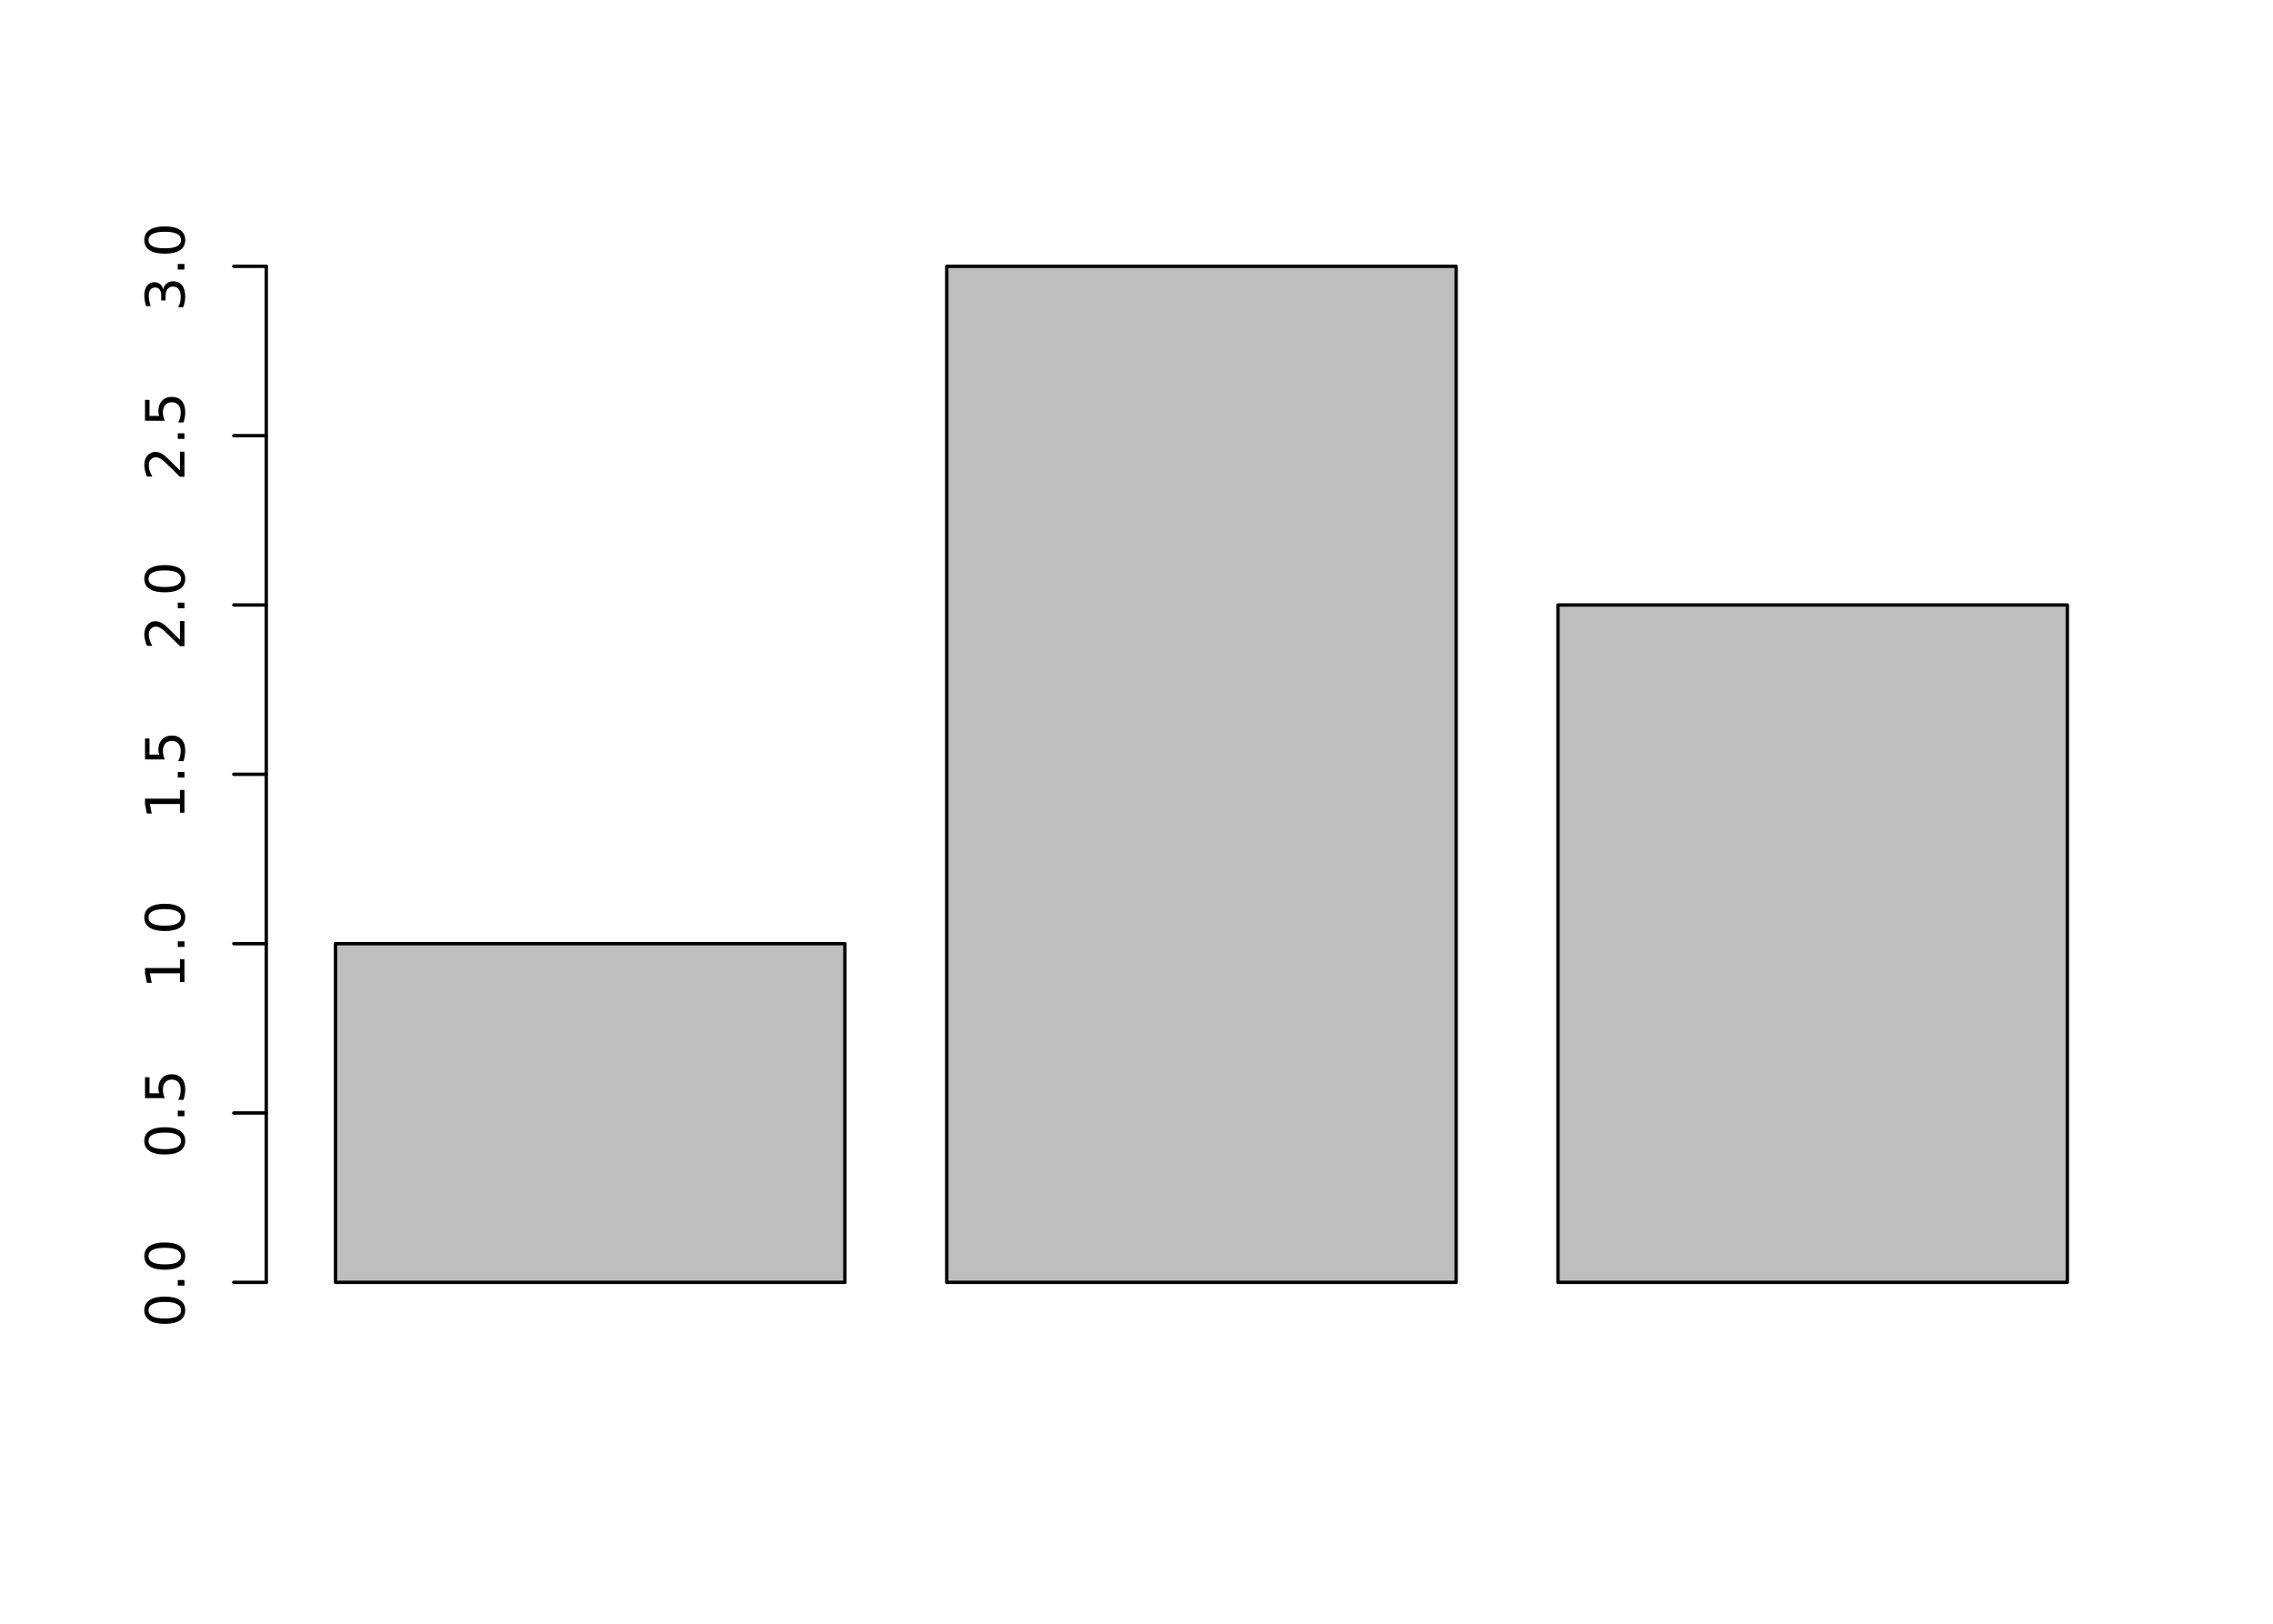
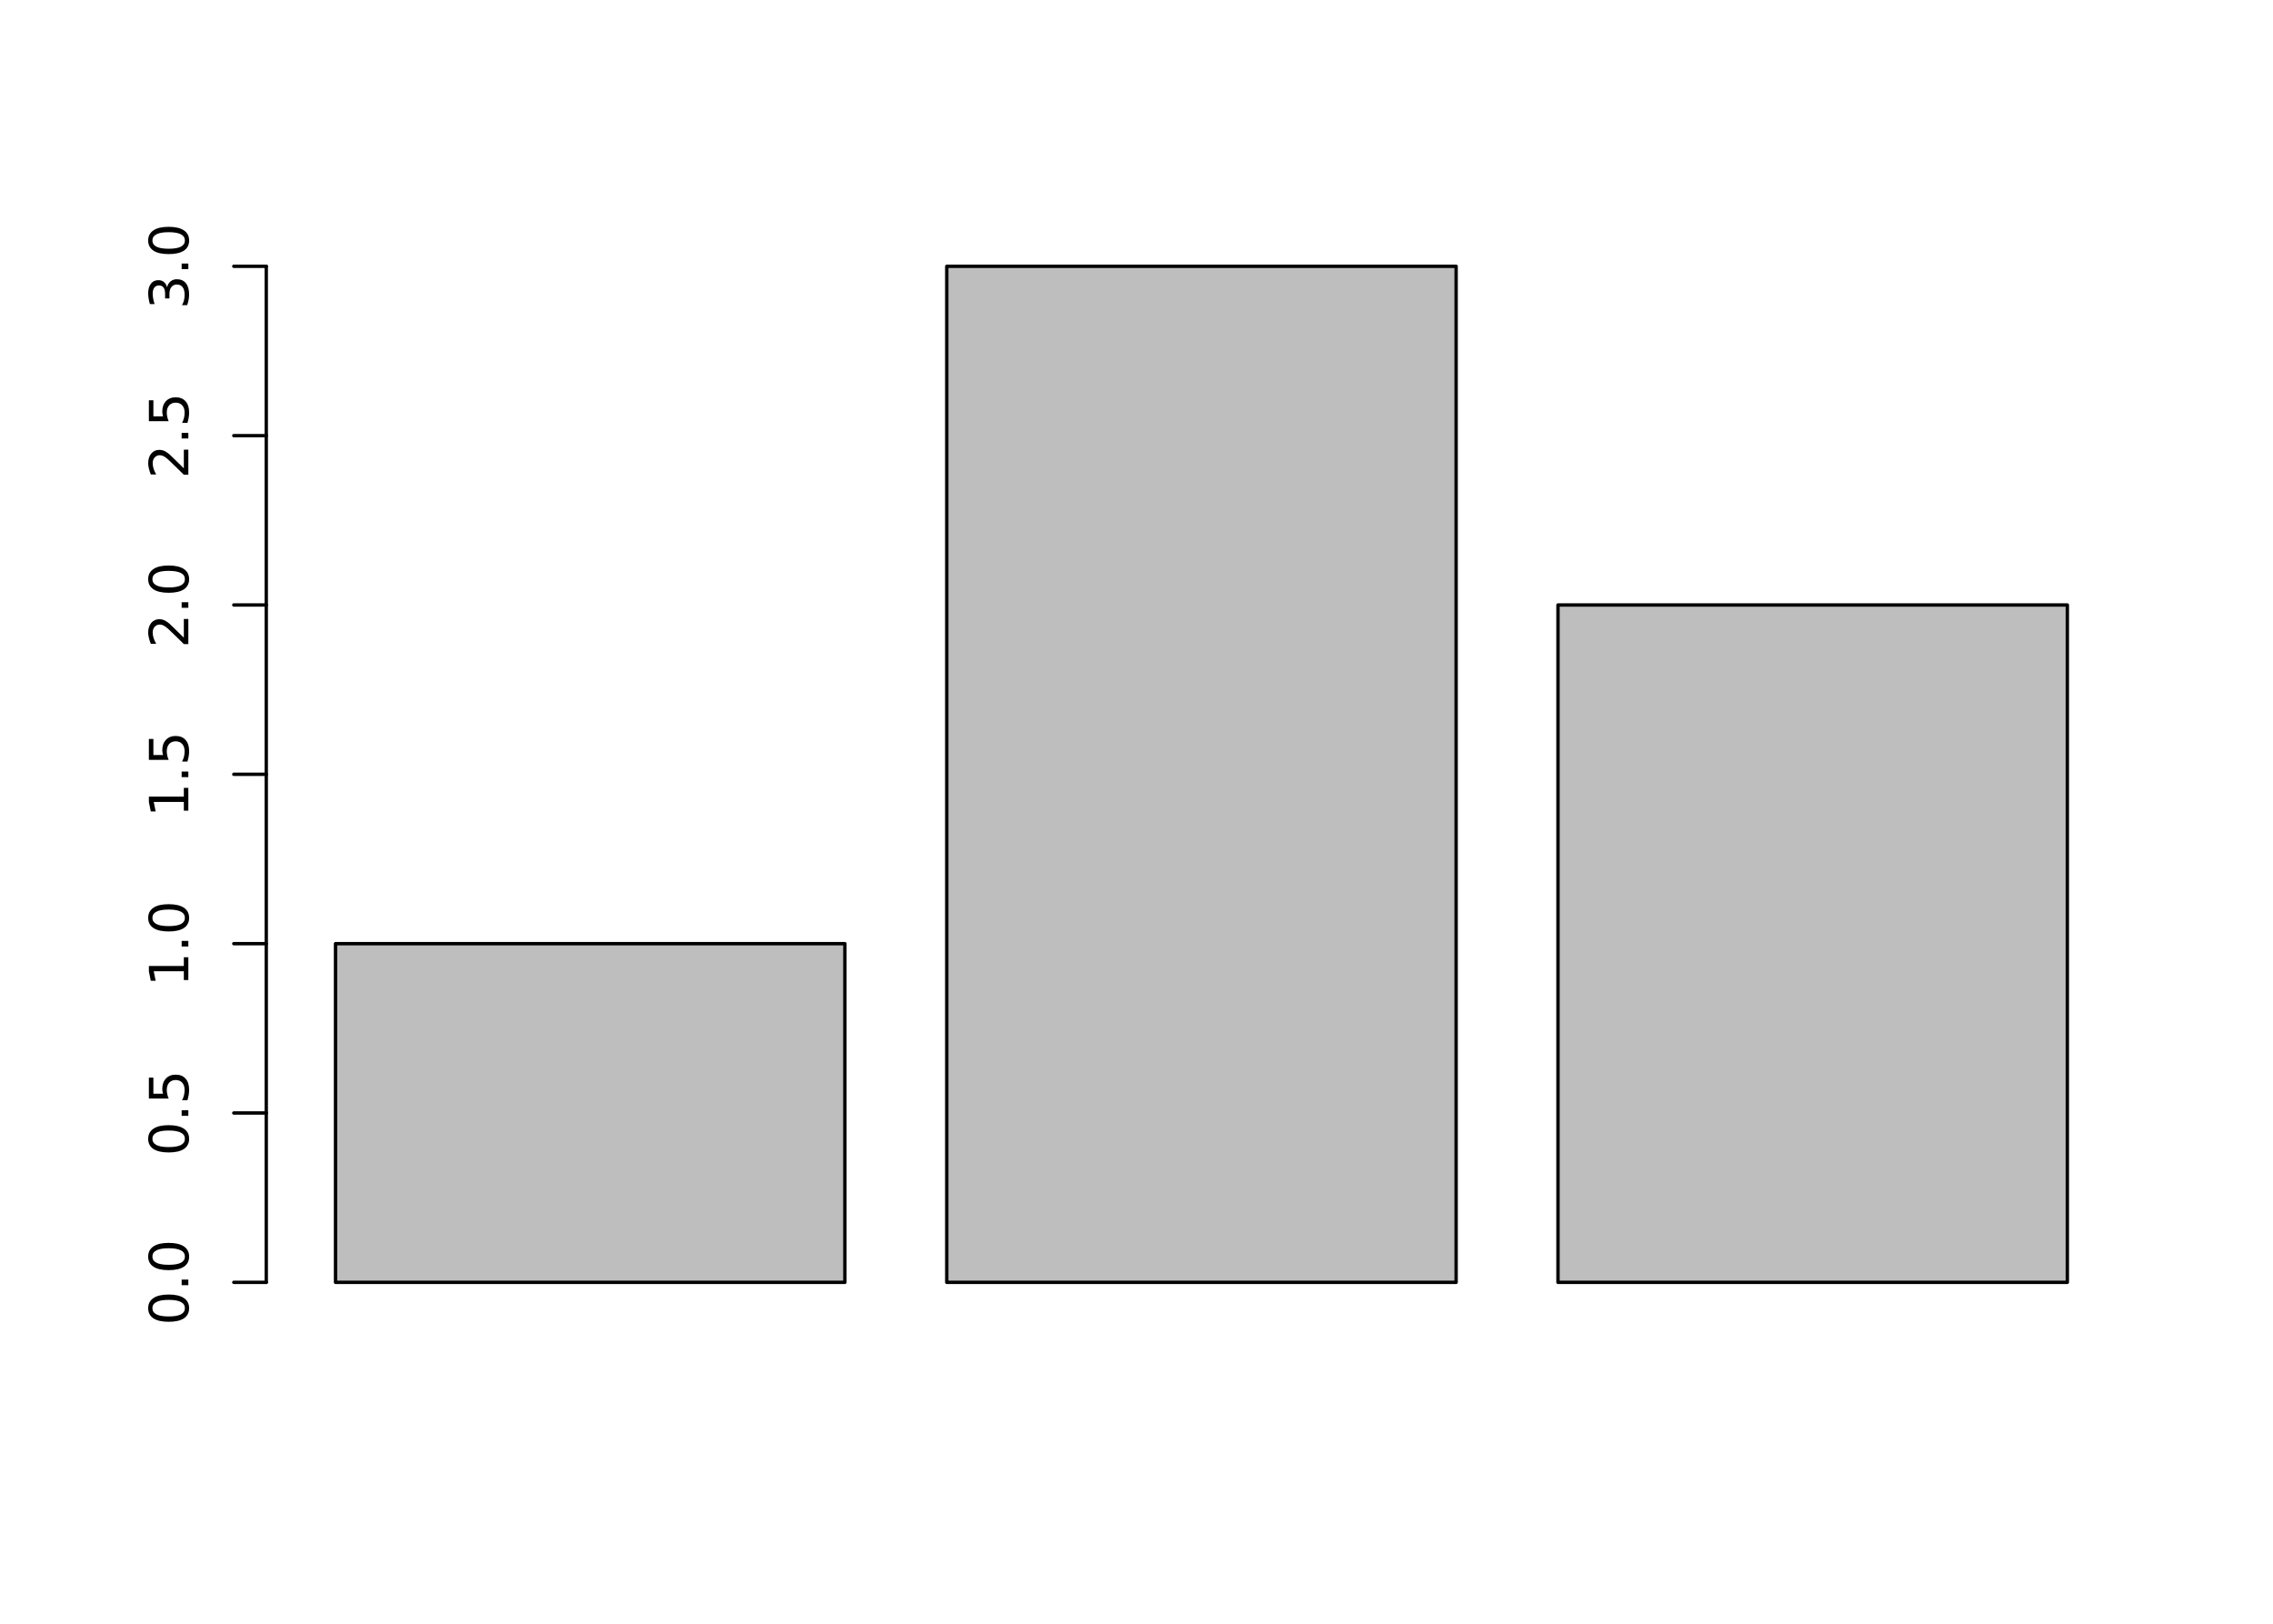
<svg xmlns="http://www.w3.org/2000/svg" xmlns:xlink="http://www.w3.org/1999/xlink" width="504pt" height="360pt" viewBox="0 0 504 360" version="1.1">
  <defs>
    <g>
      <symbol overflow="visible" id="glyph0-0">
        <path style="stroke:none;" d="M 2.125 -0.594 L -8.469 -0.594 L -8.469 -6.594 L 2.125 -6.594 Z M 1.453 -1.266 L 1.453 -5.938 L -7.781 -5.938 L -7.781 -1.266 Z M 1.453 -1.266 " />
      </symbol>
      <symbol overflow="visible" id="glyph0-1">
        <path style="stroke:none;" d="M -7.969 -3.812 C -7.969 -3.207 -7.664 -2.75 -7.062 -2.438 C -6.469 -2.133 -5.566 -1.984 -4.359 -1.984 C -3.16 -1.984 -2.258 -2.133 -1.656 -2.438 C -1.062 -2.75 -0.766 -3.207 -0.766 -3.812 C -0.766 -4.426 -1.062 -4.883 -1.656 -5.188 C -2.258 -5.5 -3.16 -5.656 -4.359 -5.656 C -5.566 -5.656 -6.469 -5.5 -7.062 -5.188 C -7.664 -4.883 -7.969 -4.426 -7.969 -3.812 Z M -8.906 -3.812 C -8.906 -4.789 -8.516 -5.539 -7.734 -6.062 C -6.961 -6.582 -5.836 -6.844 -4.359 -6.844 C -2.891 -6.844 -1.766 -6.582 -0.984 -6.062 C -0.211 -5.539 0.172 -4.789 0.172 -3.812 C 0.172 -2.832 -0.211 -2.082 -0.984 -1.562 C -1.766 -1.051 -2.891 -0.797 -4.359 -0.797 C -5.836 -0.797 -6.961 -1.051 -7.734 -1.562 C -8.516 -2.082 -8.906 -2.832 -8.906 -3.812 Z M -8.906 -3.812 " />
      </symbol>
      <symbol overflow="visible" id="glyph0-2">
        <path style="stroke:none;" d="M -1.484 -1.281 L -1.484 -2.516 L 0 -2.516 L 0 -1.281 Z M -1.484 -1.281 " />
      </symbol>
      <symbol overflow="visible" id="glyph0-3">
        <path style="stroke:none;" d="M -8.75 -1.297 L -8.75 -5.938 L -7.75 -5.938 L -7.75 -2.375 L -5.609 -2.375 C -5.672 -2.551 -5.711 -2.723 -5.734 -2.891 C -5.766 -3.066 -5.781 -3.238 -5.781 -3.406 C -5.781 -4.383 -5.508 -5.16 -4.969 -5.734 C -4.438 -6.305 -3.719 -6.594 -2.812 -6.594 C -1.863 -6.594 -1.129 -6.297 -0.609 -5.703 C -0.086 -5.117 0.172 -4.297 0.172 -3.234 C 0.172 -2.859 0.141 -2.477 0.078 -2.094 C 0.016 -1.719 -0.078 -1.328 -0.203 -0.922 L -1.391 -0.922 C -1.203 -1.273 -1.062 -1.641 -0.969 -2.016 C -0.875 -2.391 -0.828 -2.785 -0.828 -3.203 C -0.828 -3.879 -1.004 -4.414 -1.359 -4.812 C -1.711 -5.207 -2.195 -5.406 -2.812 -5.406 C -3.414 -5.406 -3.895 -5.207 -4.25 -4.812 C -4.602 -4.414 -4.781 -3.879 -4.781 -3.203 C -4.781 -2.891 -4.742 -2.57 -4.672 -2.25 C -4.609 -1.938 -4.504 -1.617 -4.359 -1.297 Z M -8.75 -1.297 " />
      </symbol>
      <symbol overflow="visible" id="glyph0-4">
        <path style="stroke:none;" d="M -1 -1.484 L -1 -3.422 L -7.672 -3.422 L -7.25 -1.312 L -8.328 -1.312 L -8.75 -3.406 L -8.75 -4.594 L -1 -4.594 L -1 -6.531 L 0 -6.531 L 0 -1.484 Z M -1 -1.484 " />
      </symbol>
      <symbol overflow="visible" id="glyph0-5">
        <path style="stroke:none;" d="M -1 -2.297 L -1 -6.438 L 0 -6.438 L 0 -0.875 L -1 -0.875 C -1.457 -1.32 -2.078 -1.93 -2.859 -2.703 C -3.648 -3.484 -4.16 -3.973 -4.391 -4.172 C -4.805 -4.555 -5.16 -4.82 -5.453 -4.969 C -5.754 -5.125 -6.047 -5.203 -6.328 -5.203 C -6.797 -5.203 -7.176 -5.035 -7.469 -4.703 C -7.758 -4.379 -7.906 -3.957 -7.906 -3.438 C -7.906 -3.062 -7.844 -2.664 -7.719 -2.25 C -7.594 -1.844 -7.395 -1.406 -7.125 -0.938 L -8.328 -0.938 C -8.516 -1.414 -8.656 -1.859 -8.75 -2.266 C -8.852 -2.68 -8.906 -3.062 -8.906 -3.406 C -8.906 -4.312 -8.676 -5.035 -8.219 -5.578 C -7.77 -6.117 -7.164 -6.391 -6.406 -6.391 C -6.051 -6.391 -5.711 -6.32 -5.391 -6.188 C -5.066 -6.051 -4.688 -5.805 -4.25 -5.453 C -4.133 -5.348 -3.805 -5.035 -3.266 -4.516 C -2.723 -3.992 -1.969 -3.254 -1 -2.297 Z M -1 -2.297 " />
      </symbol>
      <symbol overflow="visible" id="glyph0-6">
        <path style="stroke:none;" d="M -4.719 -4.875 C -4.594 -5.438 -4.336 -5.875 -3.953 -6.188 C -3.578 -6.508 -3.109 -6.672 -2.547 -6.672 C -1.68 -6.672 -1.008 -6.375 -0.531 -5.781 C -0.062 -5.188 0.172 -4.344 0.172 -3.25 C 0.172 -2.883 0.133 -2.504 0.062 -2.109 C -0.008 -1.723 -0.117 -1.328 -0.266 -0.922 L -1.406 -0.922 C -1.219 -1.242 -1.07 -1.598 -0.969 -1.984 C -0.875 -2.379 -0.828 -2.789 -0.828 -3.219 C -0.828 -3.957 -0.973 -4.52 -1.266 -4.906 C -1.555 -5.301 -1.984 -5.5 -2.547 -5.5 C -3.055 -5.5 -3.457 -5.316 -3.75 -4.953 C -4.039 -4.586 -4.188 -4.086 -4.188 -3.453 L -4.188 -2.422 L -5.156 -2.422 L -5.156 -3.5 C -5.156 -4.07 -5.27 -4.516 -5.5 -4.828 C -5.738 -5.141 -6.078 -5.297 -6.516 -5.297 C -6.961 -5.297 -7.305 -5.133 -7.547 -4.812 C -7.785 -4.5 -7.906 -4.047 -7.906 -3.453 C -7.906 -3.117 -7.867 -2.766 -7.797 -2.391 C -7.734 -2.023 -7.629 -1.617 -7.484 -1.172 L -8.531 -1.172 C -8.656 -1.629 -8.75 -2.051 -8.812 -2.438 C -8.875 -2.832 -8.906 -3.203 -8.906 -3.547 C -8.906 -4.453 -8.703 -5.164 -8.297 -5.688 C -7.891 -6.207 -7.336 -6.469 -6.641 -6.469 C -6.148 -6.469 -5.738 -6.328 -5.406 -6.047 C -5.07 -5.773 -4.844 -5.383 -4.719 -4.875 Z M -4.719 -4.875 " />
      </symbol>
    </g>
  </defs>
  <g id="surface14">
    <path style="fill-rule:nonzero;fill:rgb(74.51%,74.51%,74.51%);fill-opacity:1;stroke-width:0.75;stroke-linecap:round;stroke-linejoin:round;stroke:rgb(0%,0%,0%);stroke-opacity:1;stroke-miterlimit:10;" d="M 74.398 284.309 L 187.34 284.309 L 187.34 209.219 L 74.398 209.219 Z M 74.398 284.309 " />
    <path style="fill-rule:nonzero;fill:rgb(74.51%,74.51%,74.51%);fill-opacity:1;stroke-width:0.75;stroke-linecap:round;stroke-linejoin:round;stroke:rgb(0%,0%,0%);stroke-opacity:1;stroke-miterlimit:10;" d="M 209.93 284.309 L 322.871 284.309 L 322.871 59.043 L 209.93 59.043 Z M 209.93 284.309 " />
    <path style="fill-rule:nonzero;fill:rgb(74.51%,74.51%,74.51%);fill-opacity:1;stroke-width:0.75;stroke-linecap:round;stroke-linejoin:round;stroke:rgb(0%,0%,0%);stroke-opacity:1;stroke-miterlimit:10;" d="M 345.457 284.309 L 458.398 284.309 L 458.398 134.129 L 345.457 134.129 Z M 345.457 284.309 " />
    <path style="fill:none;stroke-width:0.75;stroke-linecap:round;stroke-linejoin:round;stroke:rgb(0%,0%,0%);stroke-opacity:1;stroke-miterlimit:10;" d="M 59.039 284.309 L 59.039 59.039 " />
    <path style="fill:none;stroke-width:0.75;stroke-linecap:round;stroke-linejoin:round;stroke:rgb(0%,0%,0%);stroke-opacity:1;stroke-miterlimit:10;" d="M 59.039 284.309 L 51.84 284.309 " />
    <path style="fill:none;stroke-width:0.75;stroke-linecap:round;stroke-linejoin:round;stroke:rgb(0%,0%,0%);stroke-opacity:1;stroke-miterlimit:10;" d="M 59.039 246.762 L 51.84 246.762 " />
    <path style="fill:none;stroke-width:0.75;stroke-linecap:round;stroke-linejoin:round;stroke:rgb(0%,0%,0%);stroke-opacity:1;stroke-miterlimit:10;" d="M 59.039 209.219 L 51.84 209.219 " />
    <path style="fill:none;stroke-width:0.75;stroke-linecap:round;stroke-linejoin:round;stroke:rgb(0%,0%,0%);stroke-opacity:1;stroke-miterlimit:10;" d="M 59.039 171.672 L 51.84 171.672 " />
    <path style="fill:none;stroke-width:0.75;stroke-linecap:round;stroke-linejoin:round;stroke:rgb(0%,0%,0%);stroke-opacity:1;stroke-miterlimit:10;" d="M 59.039 134.129 L 51.84 134.129 " />
    <path style="fill:none;stroke-width:0.75;stroke-linecap:round;stroke-linejoin:round;stroke:rgb(0%,0%,0%);stroke-opacity:1;stroke-miterlimit:10;" d="M 59.039 96.586 L 51.84 96.586 " />
    <path style="fill:none;stroke-width:0.75;stroke-linecap:round;stroke-linejoin:round;stroke:rgb(0%,0%,0%);stroke-opacity:1;stroke-miterlimit:10;" d="M 59.039 59.039 L 51.84 59.039 " />
    <g style="fill:rgb(0%,0%,0%);fill-opacity:1;">
-       <use xlink:href="#glyph0-1" x="40.9" y="294.309" />
-       <use xlink:href="#glyph0-2" x="40.9" y="286.309" />
-       <use xlink:href="#glyph0-1" x="40.9" y="282.309" />
+       <use xlink:href="#glyph0-1" x="41.762" y="293.852" />
+       <use xlink:href="#glyph0-2" x="41.762" y="286.217" />
+       <use xlink:href="#glyph0-1" x="41.762" y="282.402" />
    </g>
    <g style="fill:rgb(0%,0%,0%);fill-opacity:1;">
-       <use xlink:href="#glyph0-1" x="40.9" y="256.762" />
-       <use xlink:href="#glyph0-2" x="40.9" y="248.762" />
-       <use xlink:href="#glyph0-3" x="40.9" y="244.762" />
+       <use xlink:href="#glyph0-1" x="41.762" y="256.305" />
+       <use xlink:href="#glyph0-2" x="41.762" y="248.67" />
+       <use xlink:href="#glyph0-3" x="41.762" y="244.855" />
    </g>
    <g style="fill:rgb(0%,0%,0%);fill-opacity:1;">
-       <use xlink:href="#glyph0-4" x="40.9" y="219.219" />
-       <use xlink:href="#glyph0-2" x="40.9" y="211.219" />
-       <use xlink:href="#glyph0-1" x="40.9" y="207.219" />
+       <use xlink:href="#glyph0-4" x="41.762" y="218.762" />
+       <use xlink:href="#glyph0-2" x="41.762" y="211.127" />
+       <use xlink:href="#glyph0-1" x="41.762" y="207.312" />
    </g>
    <g style="fill:rgb(0%,0%,0%);fill-opacity:1;">
-       <use xlink:href="#glyph0-4" x="40.9" y="181.672" />
-       <use xlink:href="#glyph0-2" x="40.9" y="173.672" />
-       <use xlink:href="#glyph0-3" x="40.9" y="169.672" />
+       <use xlink:href="#glyph0-4" x="41.762" y="181.215" />
+       <use xlink:href="#glyph0-2" x="41.762" y="173.58" />
+       <use xlink:href="#glyph0-3" x="41.762" y="169.766" />
    </g>
    <g style="fill:rgb(0%,0%,0%);fill-opacity:1;">
-       <use xlink:href="#glyph0-5" x="40.9" y="144.129" />
-       <use xlink:href="#glyph0-2" x="40.9" y="136.129" />
-       <use xlink:href="#glyph0-1" x="40.9" y="132.129" />
+       <use xlink:href="#glyph0-5" x="41.762" y="143.672" />
+       <use xlink:href="#glyph0-2" x="41.762" y="136.037" />
+       <use xlink:href="#glyph0-1" x="41.762" y="132.223" />
    </g>
    <g style="fill:rgb(0%,0%,0%);fill-opacity:1;">
-       <use xlink:href="#glyph0-5" x="40.9" y="106.586" />
-       <use xlink:href="#glyph0-2" x="40.9" y="98.586" />
-       <use xlink:href="#glyph0-3" x="40.9" y="94.586" />
+       <use xlink:href="#glyph0-5" x="41.762" y="106.129" />
+       <use xlink:href="#glyph0-2" x="41.762" y="98.494" />
+       <use xlink:href="#glyph0-3" x="41.762" y="94.68" />
    </g>
    <g style="fill:rgb(0%,0%,0%);fill-opacity:1;">
-       <use xlink:href="#glyph0-6" x="40.9" y="69.039" />
-       <use xlink:href="#glyph0-2" x="40.9" y="61.039" />
-       <use xlink:href="#glyph0-1" x="40.9" y="57.039" />
+       <use xlink:href="#glyph0-6" x="41.762" y="68.582" />
+       <use xlink:href="#glyph0-2" x="41.762" y="60.947" />
+       <use xlink:href="#glyph0-1" x="41.762" y="57.133" />
    </g>
  </g>
</svg>
